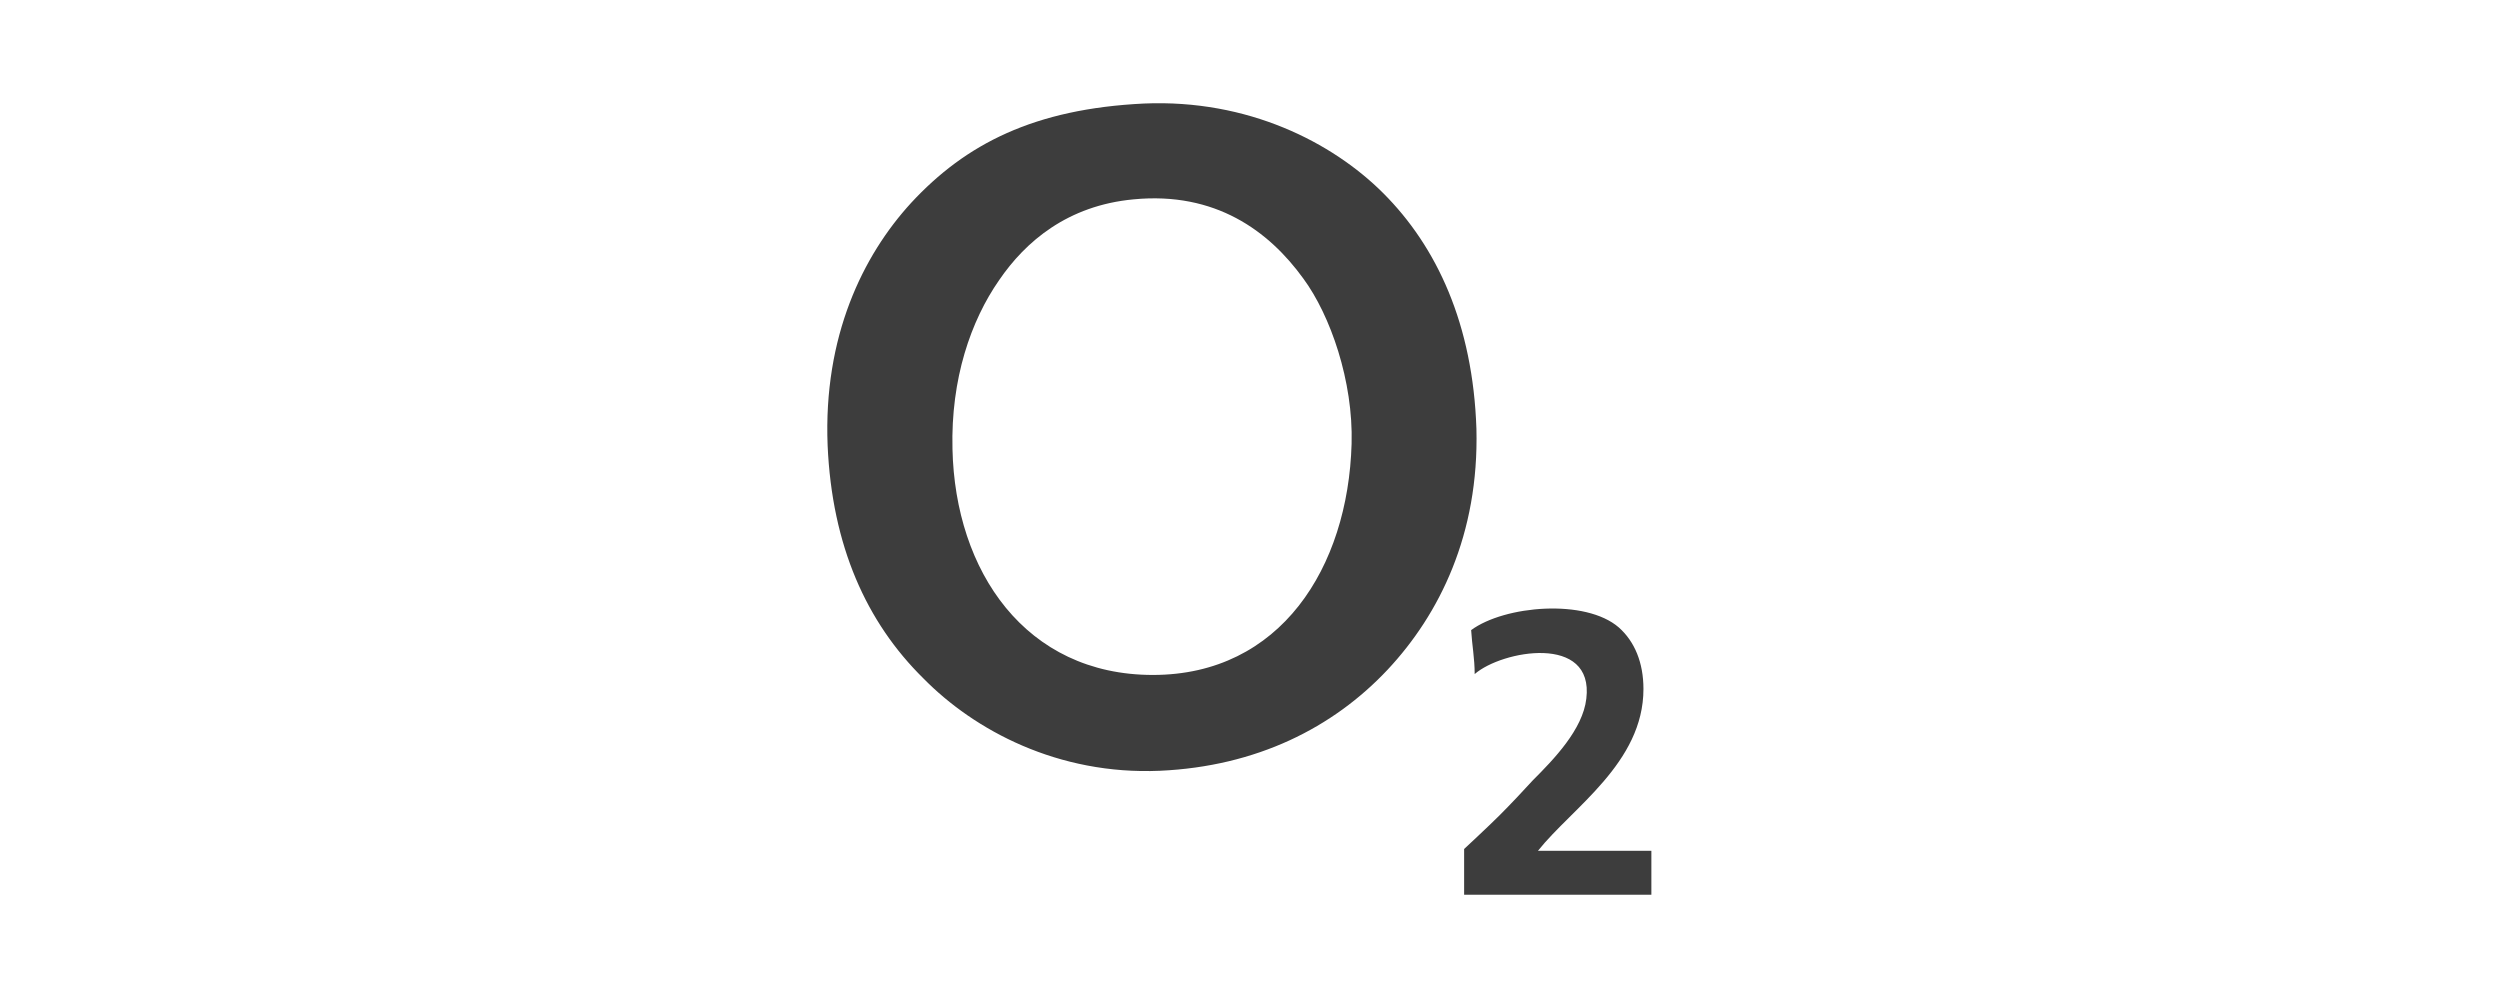
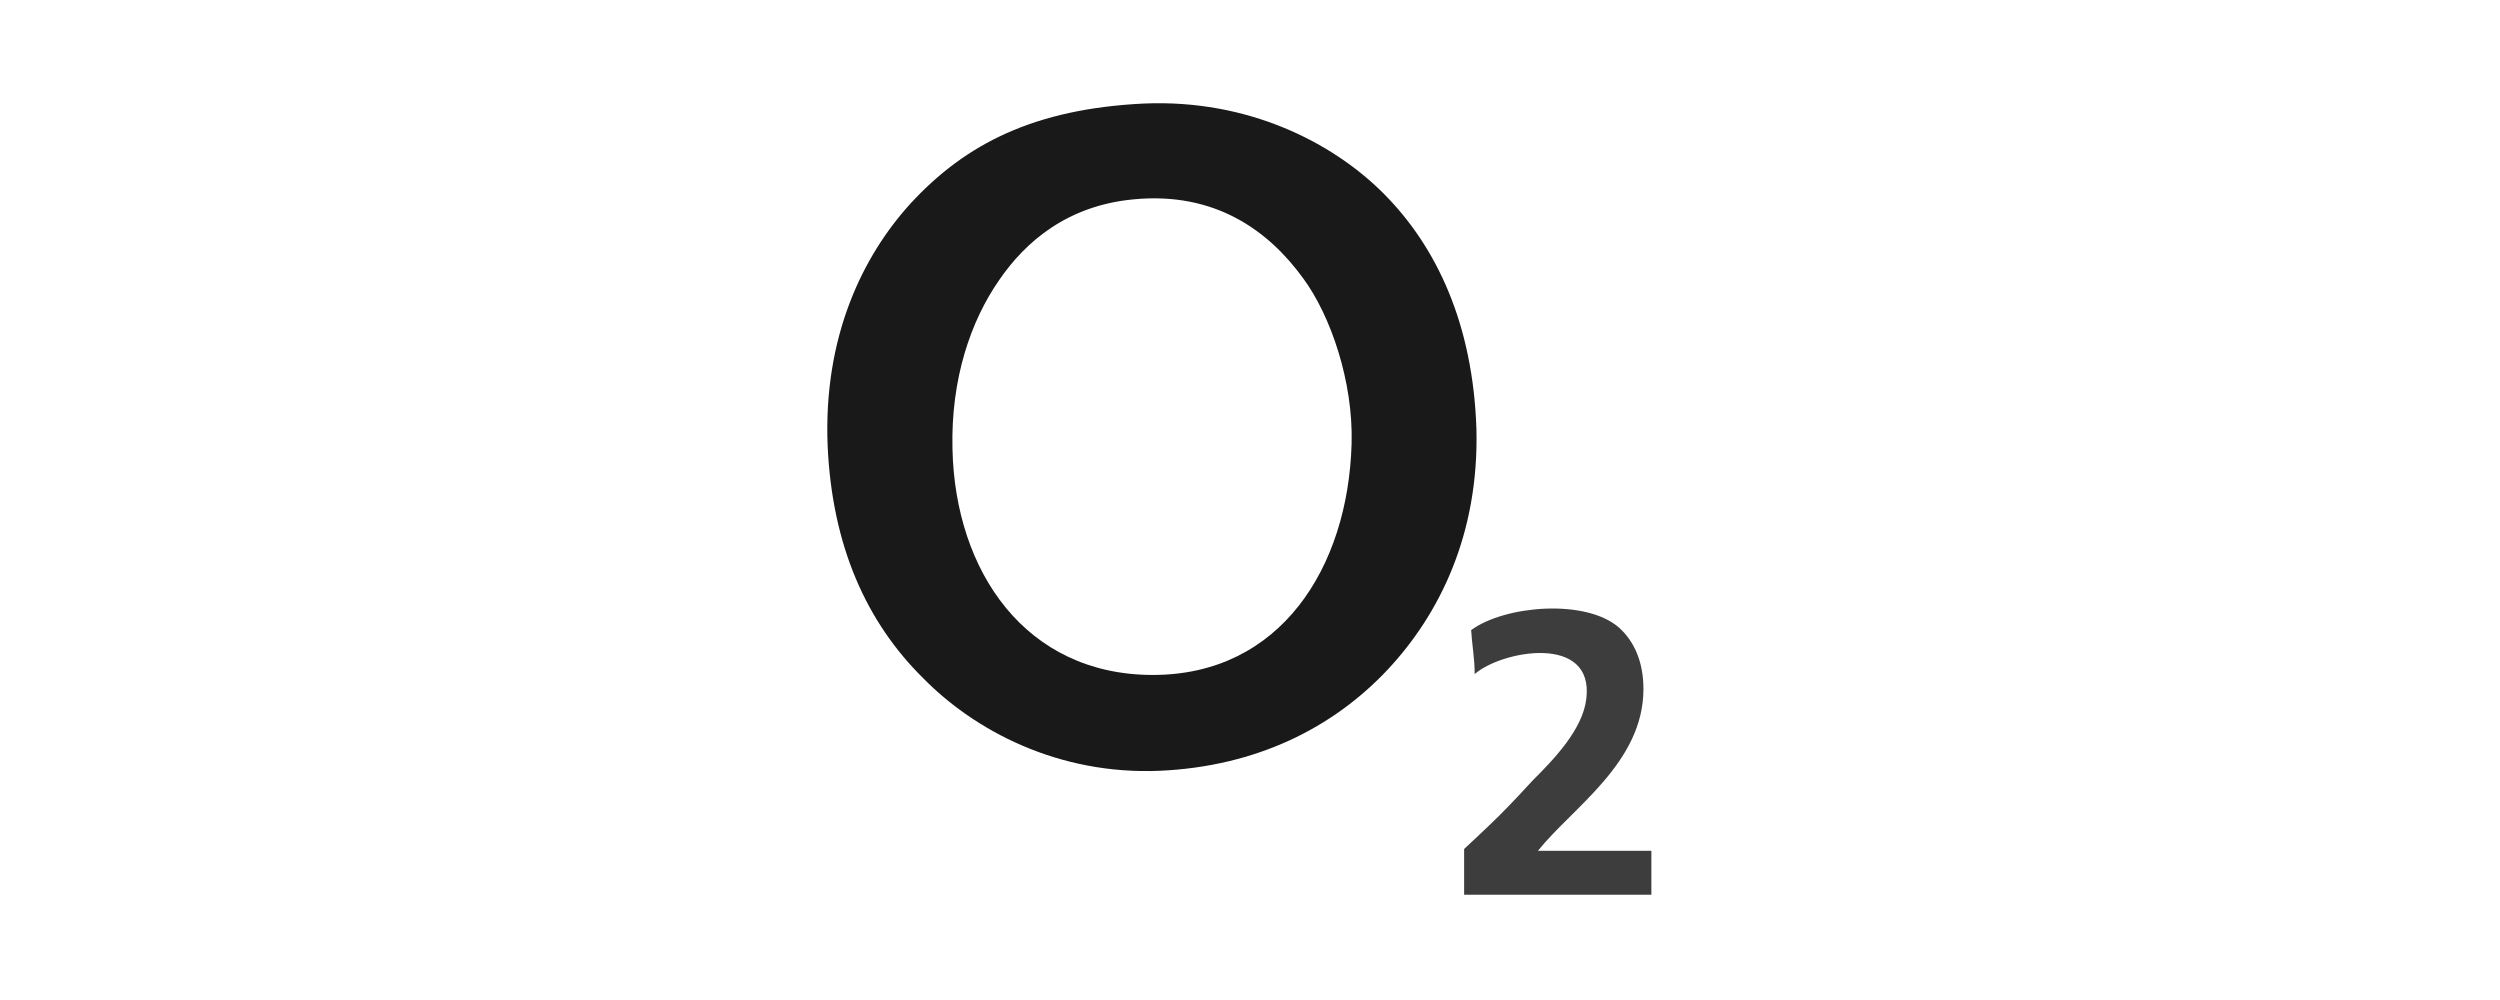
<svg xmlns="http://www.w3.org/2000/svg" width="100" height="40" viewBox="0 0 100 40">
-   <g fill="#3D3D3D" fill-rule="evenodd" transform="translate(33 4)">
-     <path d="M12.765.141C16.914-.035 20.29 1.688 22.33 3.727 24.475 5.873 25.916 8.967 26.057 13.152 26.163 17.371 24.58 20.571 22.505 22.787 20.325 25.108 17.266 26.655 13.398 26.831 9.319 27.007 5.978 25.213 3.938 23.138 1.653 20.888.281 17.829.105 13.82-.07 9.459 1.512 6.224 3.446 4.114 5.626 1.758 8.369.352 12.765.141L12.765.141zM6.963 7.209C5.837 8.826 5.029 11.147 5.099 13.96 5.204 18.848 8.018 22.998 13.116 22.998 18.215 22.998 20.923 18.708 21.064 13.749 21.134 11.253 20.22 8.615 19.13 7.138 17.758 5.24 15.613 3.657 12.343 3.974 9.705 4.22 8.018 5.662 6.963 7.209L6.963 7.209zM28.519 30.031L33.055 30.031 33.055 31.789 25.565 31.789 25.565 29.96C25.565 29.96 26.549 29.046 26.971 28.624 27.429 28.167 27.956 27.604 28.308 27.218 29.152 26.374 30.312 25.178 30.453 23.947 30.769 21.345 27.077 22.013 25.987 22.963 25.987 22.33 25.881 21.802 25.846 21.204 27.182 20.22 30.418 19.938 31.754 21.099 32.387 21.662 32.738 22.505 32.738 23.56 32.738 26.514 29.89 28.308 28.519 30.031L28.519 30.031z" />
+   <g fill="none" fill-rule="evenodd" transform="translate(33 4)">
+     <path fill="#191919" d="M12.765,0.141 C16.914,-0.035 20.29,1.688 22.33,3.727 C24.475,5.873 25.916,8.967 26.057,13.152 C26.163,17.371 24.58,20.571 22.505,22.787 C20.325,25.108 17.266,26.655 13.398,26.831 C9.319,27.007 5.978,25.213 3.938,23.138 C1.653,20.888 0.281,17.829 0.105,13.82 C-0.07,9.459 1.512,6.224 3.446,4.114 C5.626,1.758 8.369,0.352 12.765,0.141 L12.765,0.141 Z M6.963,7.209 C5.837,8.826 5.029,11.147 5.099,13.96 C5.204,18.848 8.018,22.998 13.116,22.998 C18.215,22.998 20.923,18.708 21.064,13.749 C21.134,11.253 20.22,8.615 19.13,7.138 C17.758,5.24 15.613,3.657 12.343,3.974 C9.705,4.22 8.018,5.662 6.963,7.209 L6.963,7.209 Z" />
+     <path fill="#3D3D3D" d="M28.519,30.031 L33.055,30.031 L33.055,31.789 L25.565,31.789 L25.565,29.96 C25.565,29.96 26.549,29.046 26.971,28.624 C27.429,28.167 27.956,27.604 28.308,27.218 C29.152,26.374 30.312,25.178 30.453,23.947 C30.769,21.345 27.077,22.013 25.987,22.963 C25.987,22.33 25.881,21.802 25.846,21.204 C27.182,20.22 30.418,19.938 31.754,21.099 C32.387,21.662 32.738,22.505 32.738,23.56 C32.738,26.514 29.89,28.308 28.519,30.031 L28.519,30.031 Z" />
  </g>
</svg>
